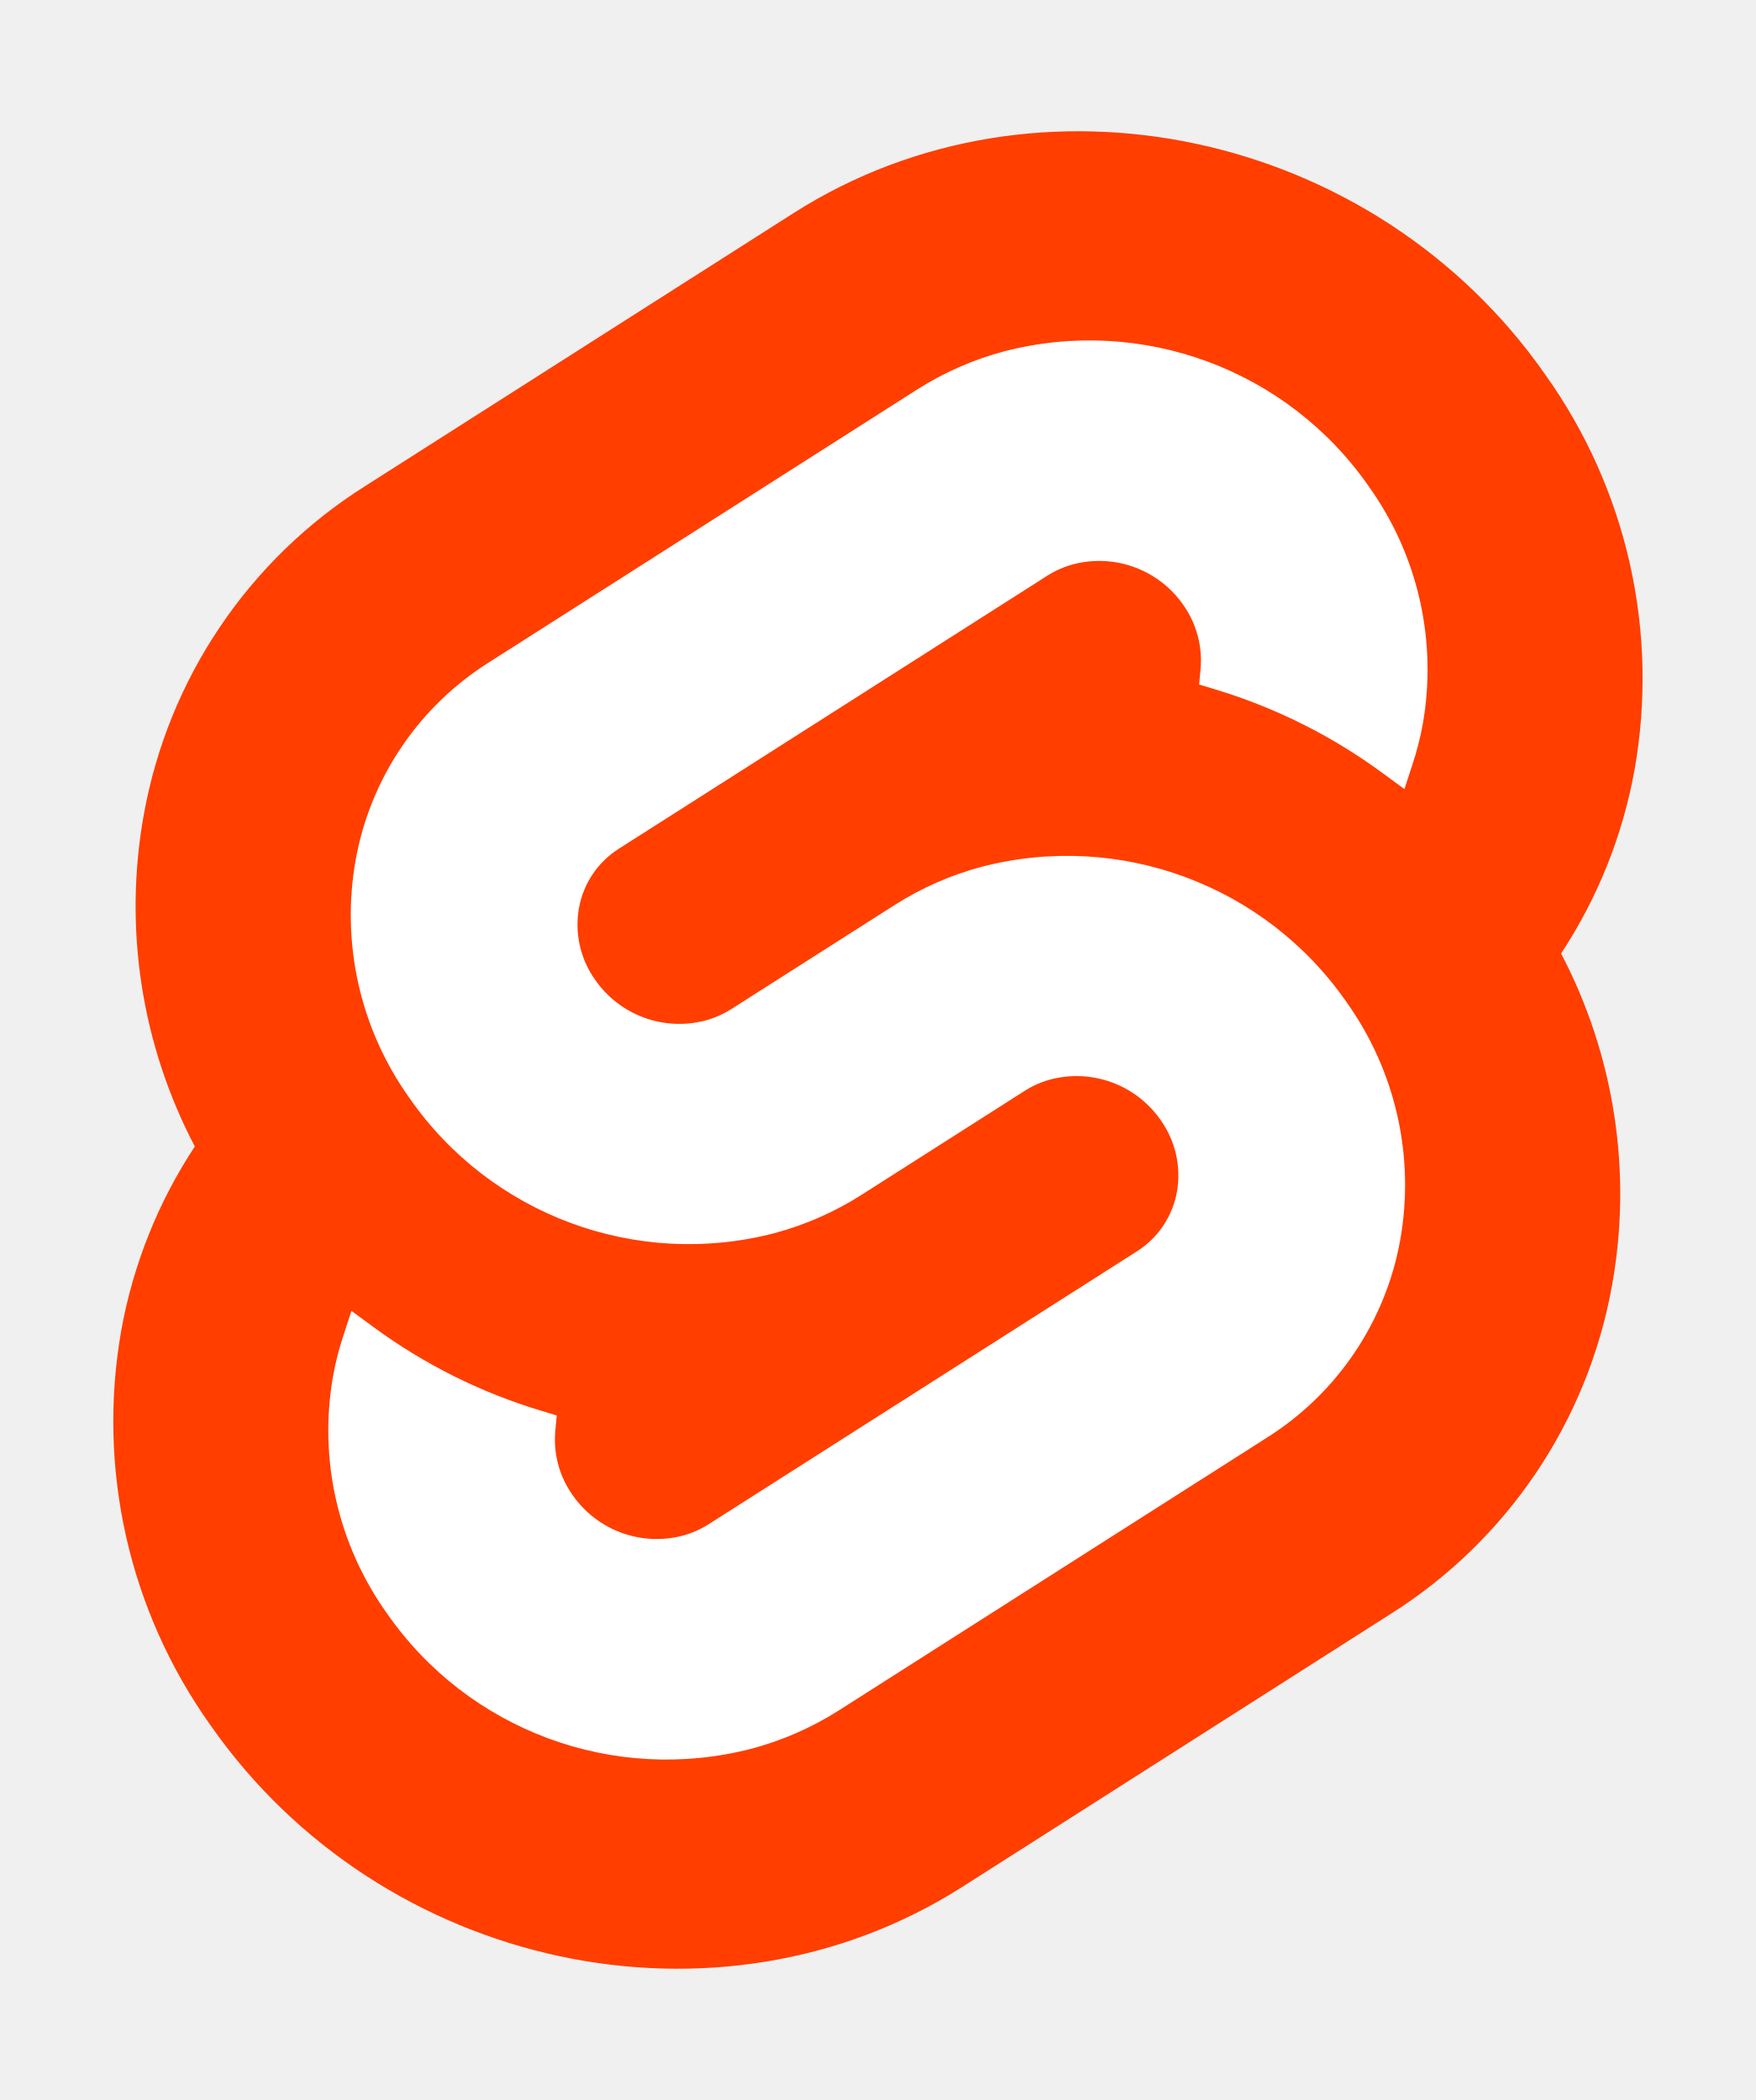
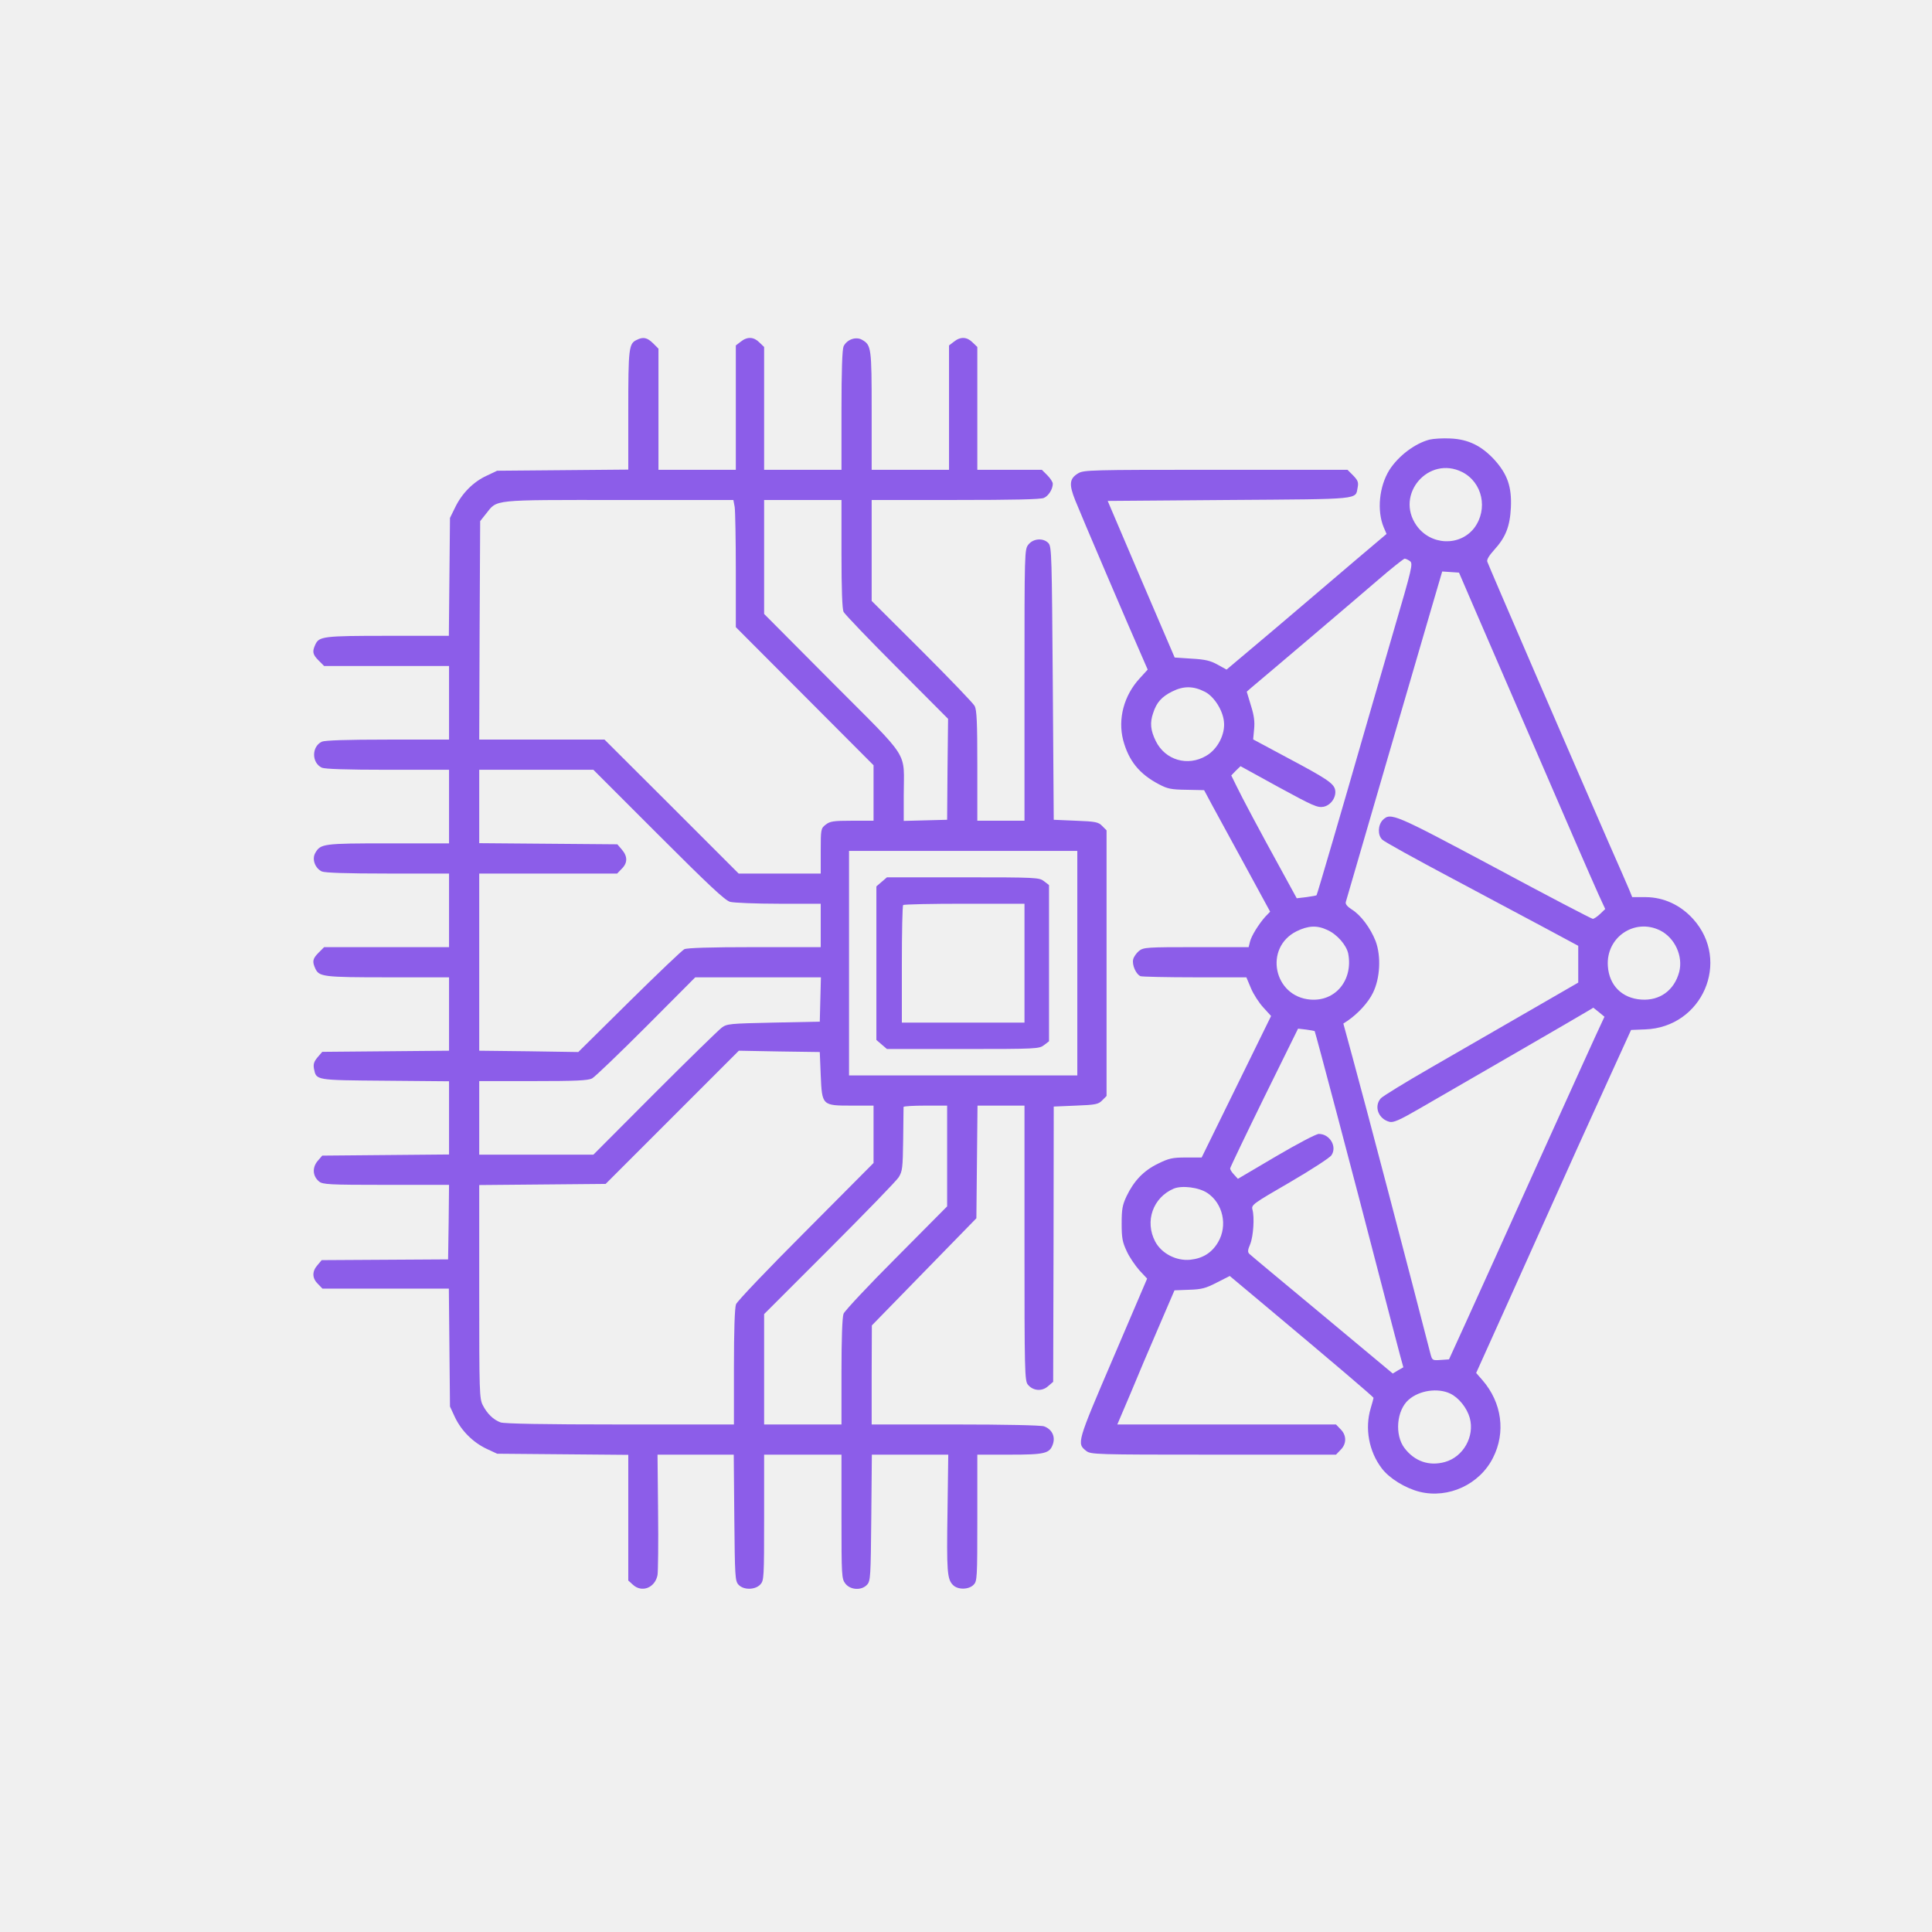
- <svg xmlns="http://www.w3.org/2000/svg" width="107" height="128" viewBox="0 0 107 128">
-   <path d="M94.157 22.819c-10.4-14.885-30.94-19.297-45.792-9.835L22.282 29.608A29.92 29.92 0 0 0 8.764 49.65a31.5 31.5 0 0 0 3.108 20.231 30 30 0 0 0-4.477 11.183 31.9 31.9 0 0 0 5.448 24.116c10.402 14.887 30.942 19.297 45.791 9.835l26.083-16.624A29.92 29.92 0 0 0 98.235 78.35a31.53 31.53 0 0 0-3.105-20.232 30 30 0 0 0 4.474-11.182 31.88 31.88 0 0 0-5.447-24.116" style="fill:#ff3e00" />
-   <path d="M45.817 106.582a20.72 20.72 0 0 1-22.237-8.243 19.17 19.17 0 0 1-3.277-14.503 18 18 0 0 1 .624-2.435l.49-1.498 1.337.981a33.6 33.6 0 0 0 10.203 5.098l.97.294-.09.968a5.85 5.85 0 0 0 1.052 3.878 6.24 6.24 0 0 0 6.695 2.485 5.8 5.8 0 0 0 1.603-.704L69.27 76.28a5.43 5.43 0 0 0 2.45-3.631 5.8 5.8 0 0 0-.987-4.371 6.24 6.24 0 0 0-6.698-2.487 5.7 5.7 0 0 0-1.6.704l-9.953 6.345a19 19 0 0 1-5.296 2.326 20.72 20.72 0 0 1-22.237-8.243 19.17 19.17 0 0 1-3.277-14.502 17.99 17.99 0 0 1 8.13-12.052l26.081-16.623a19 19 0 0 1 5.3-2.329 20.72 20.72 0 0 1 22.237 8.243 19.17 19.17 0 0 1 3.277 14.503 18 18 0 0 1-.624 2.435l-.49 1.498-1.337-.98a33.6 33.6 0 0 0-10.203-5.1l-.97-.294.09-.968a5.86 5.86 0 0 0-1.052-3.878 6.24 6.24 0 0 0-6.696-2.485 5.8 5.8 0 0 0-1.602.704L37.73 51.72a5.42 5.42 0 0 0-2.449 3.63 5.79 5.79 0 0 0 .986 4.372 6.24 6.24 0 0 0 6.698 2.486 5.8 5.8 0 0 0 1.602-.704l9.952-6.342a19 19 0 0 1 5.295-2.328 20.72 20.72 0 0 1 22.237 8.242 19.17 19.17 0 0 1 3.277 14.503 18 18 0 0 1-8.13 12.053l-26.081 16.622a19 19 0 0 1-5.3 2.328" style="fill:#fff" />
+ <svg xmlns="http://www.w3.org/2000/svg" version="1.0" width="1024pt" height="1024pt" viewBox="0 0 1024 1024" preserveAspectRatio="xMidYMid meet">
+   <g transform="translate(0,1024) scale(0.1,-0.1)" fill="#8c5de9" stroke="none">
+     <path d="M3374 8438 c-41 -19 -44 -45 -44 -373 l0 -314 -347 -3 -348 -3 -57 -27 c-69 -32 -129 -92 -165 -166 l-28 -57 -3 -312 -3 -313 -324 0 c-343 0 -364 -3 -384 -47 -17 -37 -14 -52 18 -84 l29 -29 331 0 331 0 0 -195 0 -195 -325 0 c-219 0 -332 -4 -349 -11 -55 -26 -55 -112 0 -138 17 -7 130 -11 349 -11 l325 0 0 -195 0 -195 -322 0 c-346 0 -359 -2 -387 -51 -19 -33 -1 -81 35 -98 17 -7 130 -11 349 -11 l325 0 0 -195 0 -195 -331 0 -331 0 -29 -29 c-32 -32 -35 -47 -18 -84 20 -44 41 -47 384 -47 l325 0 0 -194 0 -195 -336 -3 -336 -3 -25 -29 c-19 -23 -23 -36 -19 -60 13 -62 4 -61 376 -64 l340 -3 0 -194 0 -194 -336 -3 -336 -3 -25 -29 c-29 -35 -26 -80 8 -108 19 -16 52 -18 355 -18 l334 0 -2 -197 -3 -198 -335 -2 -335 -2 -22 -26 c-30 -34 -29 -70 2 -100 l24 -25 335 0 335 0 3 -312 3 -313 26 -56 c34 -72 96 -134 168 -168 l56 -26 348 -3 347 -3 0 -333 0 -333 23 -21 c48 -46 119 -18 132 50 3 18 5 169 3 336 l-3 302 202 0 202 0 3 -334 c3 -312 4 -335 22 -355 26 -29 88 -29 116 1 19 21 20 33 20 355 l0 333 205 0 205 0 0 -329 c0 -317 1 -329 21 -355 27 -34 86 -37 115 -5 18 20 19 43 22 355 l3 334 203 0 202 0 -4 -299 c-5 -319 -2 -361 29 -392 26 -26 83 -25 109 1 19 19 20 33 20 355 l0 335 170 0 c190 0 214 6 231 57 13 40 -6 78 -47 93 -15 6 -211 10 -470 10 l-444 0 0 263 1 262 277 284 277 284 3 298 3 299 124 0 125 0 0 -729 c0 -679 1 -730 18 -750 27 -33 74 -37 106 -9 l28 24 2 729 1 730 117 5 c105 4 120 7 140 28 l23 23 0 704 0 704 -23 23 c-20 21 -35 24 -140 28 l-117 5 -5 722 c-5 668 -6 724 -22 743 -26 30 -81 27 -107 -6 -21 -26 -21 -33 -21 -745 l0 -719 -125 0 -125 0 0 290 c0 234 -3 296 -14 318 -8 15 -134 146 -280 292 l-266 265 0 267 0 268 445 0 c304 0 452 3 468 11 25 11 47 47 47 75 0 9 -13 29 -29 45 l-29 29 -171 0 -171 0 0 325 0 326 -25 24 c-30 30 -64 32 -99 4 l-26 -20 0 -330 0 -329 -205 0 -205 0 0 313 c0 335 -2 348 -51 376 -33 19 -81 1 -98 -35 -7 -17 -11 -127 -11 -339 l0 -315 -205 0 -205 0 0 325 0 326 -25 24 c-30 30 -64 32 -99 4 l-26 -20 0 -330 0 -329 -205 0 -205 0 0 321 0 321 -29 29 c-31 30 -52 35 -87 17z m520 -885 c3 -21 6 -173 6 -338 l0 -299 365 -366 365 -366 0 -147 0 -147 -114 0 c-99 0 -117 -3 -140 -21 -25 -20 -26 -23 -26 -140 l0 -119 -217 0 -218 0 -355 355 -356 355 -332 0 -332 0 2 579 3 579 31 39 c61 77 26 73 705 73 l606 0 7 -37z m566 -249 c0 -188 4 -293 11 -307 6 -12 133 -145 283 -295 l271 -272 -3 -268 -2 -267 -115 -3 -115 -3 0 134 c0 244 42 177 -376 597 l-364 366 0 302 0 302 205 0 205 0 0 -286z m-970 -1489 c266 -266 353 -348 380 -355 19 -5 135 -10 258 -10 l222 0 0 -115 0 -115 -351 0 c-236 0 -357 -4 -372 -11 -12 -6 -143 -131 -292 -278 l-270 -267 -262 4 -263 3 0 470 0 469 365 0 366 0 24 25 c32 31 32 66 1 102 l-24 28 -366 3 -366 3 0 194 0 195 303 0 302 0 345 -345z m2220 -680 l0 -595 -605 0 -605 0 0 595 0 595 605 0 605 0 0 -595z m-1362 -192 l-3 -118 -245 -5 c-232 -5 -247 -6 -275 -27 -16 -12 -176 -168 -355 -347 l-325 -326 -302 0 -303 0 0 195 0 195 285 0 c229 0 291 3 313 14 15 8 144 132 287 275 l260 261 333 0 333 0 -3 -117z m2 -402 c7 -161 7 -161 166 -161 l114 0 0 -152 0 -152 -359 -361 c-198 -198 -365 -373 -370 -388 -7 -18 -11 -144 -11 -333 l0 -304 -604 0 c-404 0 -614 4 -633 11 -38 14 -71 46 -94 91 -18 35 -19 67 -19 602 l0 565 335 3 335 3 353 353 353 353 215 -4 214 -3 5 -123z m670 -428 l0 -267 -269 -271 c-148 -148 -274 -283 -280 -298 -7 -18 -11 -134 -11 -308 l0 -279 -205 0 -205 0 0 293 0 292 345 345 c190 190 356 361 368 380 20 32 22 49 24 200 1 91 2 168 2 173 1 4 53 7 116 7 l115 0 0 -267z" />
+     <path d="M4673 5566 l-28 -24 0 -407 0 -407 28 -24 28 -24 403 0 c393 0 404 1 430 21 l26 20 0 414 0 414 -26 20 c-26 20 -37 21 -430 21 l-403 0 -28 -24z m757 -431 l0 -315 -325 0 -325 0 0 308 c0 170 3 312 7 315 3 4 150 7 325 7 l318 0 0 -315z" />
+     <path d="M7577 7910 c-77 -20 -165 -86 -213 -161 -54 -87 -67 -215 -30 -304 l15 -35 -156 -132 c-86 -73 -220 -187 -297 -253 -78 -66 -198 -169 -268 -227 l-127 -107 -47 26 c-38 21 -65 28 -138 32 l-90 6 -178 415 -177 415 644 5 c709 5 668 1 681 67 5 27 1 37 -24 63 l-30 30 -699 0 c-668 0 -699 -1 -729 -19 -46 -28 -49 -58 -15 -143 26 -66 290 -684 357 -835 l27 -62 -42 -46 c-84 -91 -117 -215 -88 -328 29 -109 86 -180 190 -234 45 -24 65 -28 146 -29 l93 -2 45 -84 c25 -45 104 -190 175 -321 l130 -239 -25 -26 c-35 -39 -75 -103 -82 -134 l-7 -28 -278 0 c-261 0 -279 -1 -303 -20 -13 -11 -28 -31 -31 -45 -7 -29 15 -79 39 -89 9 -3 139 -6 289 -6 l272 0 24 -57 c13 -32 43 -78 66 -103 l41 -45 -184 -375 -184 -375 -82 0 c-73 0 -91 -4 -150 -33 -76 -37 -127 -91 -166 -172 -22 -47 -26 -69 -26 -145 0 -77 4 -98 27 -147 14 -31 45 -76 67 -101 l41 -44 -180 -421 c-193 -450 -193 -452 -143 -492 25 -19 43 -20 675 -20 l649 0 24 25 c33 32 33 78 0 110 l-24 25 -580 0 -579 0 69 162 c37 90 105 250 151 356 l83 193 78 3 c66 2 88 8 146 38 l69 35 178 -149 c375 -314 584 -492 584 -497 0 -3 -7 -28 -15 -55 -32 -106 -10 -229 59 -319 40 -53 125 -105 201 -124 152 -37 317 39 388 180 69 135 47 293 -55 411 l-34 39 174 386 c198 440 274 609 360 801 34 74 112 247 174 383 l113 248 75 3 c303 11 455 362 254 585 -67 74 -155 115 -250 116 l-73 0 -14 35 c-8 19 -56 130 -107 245 -193 442 -642 1481 -647 1498 -4 11 10 33 37 63 60 66 83 123 88 224 5 110 -18 177 -89 255 -68 73 -138 107 -232 111 -40 2 -89 -1 -110 -6z m173 -172 c108 -55 138 -197 64 -296 -77 -100 -233 -93 -307 14 -114 164 65 371 243 282z m-277 -472 c17 -13 12 -34 -87 -372 -57 -198 -132 -453 -165 -569 -95 -331 -240 -828 -243 -830 -2 -2 -26 -6 -54 -10 l-51 -6 -70 128 c-131 238 -221 408 -249 466 l-28 57 24 25 25 24 202 -111 c182 -99 206 -110 238 -104 40 8 70 53 61 92 -9 33 -46 58 -253 168 l-181 97 5 54 c4 39 0 73 -17 126 l-22 73 24 21 c97 81 557 472 667 567 75 65 141 117 146 117 6 0 18 -6 28 -13z m344 -256 c128 -296 401 -927 541 -1250 44 -102 96 -219 115 -262 l35 -76 -27 -26 c-15 -14 -32 -26 -39 -26 -6 0 -240 122 -519 272 -534 285 -552 293 -594 252 -26 -27 -28 -80 -3 -104 10 -11 177 -103 369 -205 193 -103 422 -225 510 -272 l160 -86 0 -97 0 -98 -265 -153 c-146 -84 -377 -217 -515 -297 -137 -79 -258 -153 -267 -164 -37 -43 -12 -109 47 -124 20 -5 53 9 153 67 218 126 855 494 892 517 l35 21 30 -24 29 -24 -20 -43 c-12 -24 -157 -344 -324 -713 -166 -368 -342 -758 -391 -865 l-89 -195 -44 -3 c-44 -3 -45 -3 -55 35 -92 360 -354 1358 -412 1568 l-49 180 23 15 c54 37 109 96 134 148 38 77 44 194 14 274 -27 69 -79 139 -127 168 -23 15 -34 28 -31 39 12 42 396 1361 450 1544 l61 208 44 -3 45 -3 84 -195z m-1430 -437 c48 -25 94 -97 100 -157 8 -67 -33 -147 -94 -182 -98 -58 -217 -23 -267 78 -28 57 -32 97 -14 149 18 56 45 86 101 114 60 30 112 30 174 -2z m648 -1262 c52 -23 102 -81 111 -126 26 -140 -68 -254 -201 -243 -195 16 -247 275 -73 362 61 30 108 33 163 7z m1763 -2 c79 -39 124 -137 102 -221 -26 -97 -103 -153 -201 -146 -102 7 -170 75 -177 177 -11 152 140 256 276 190z m-1830 -534 c3 -3 208 -776 342 -1295 51 -195 100 -385 110 -421 l18 -66 -28 -16 -28 -17 -373 311 c-206 171 -380 316 -387 323 -10 10 -9 20 4 51 17 41 24 143 12 185 -6 24 4 31 199 144 113 66 212 130 220 143 31 46 -9 113 -67 113 -14 0 -113 -52 -227 -119 l-202 -119 -20 22 c-12 12 -21 27 -21 33 0 5 81 174 180 376 l180 365 43 -5 c23 -3 43 -7 45 -8z m-569 -858 c83 -55 109 -173 57 -261 -33 -56 -81 -86 -148 -93 -74 -7 -151 33 -185 96 -57 108 -12 234 98 281 44 18 133 7 178 -23z m1287 -1063 c46 -22 89 -76 104 -129 27 -98 -34 -207 -132 -234 -83 -23 -160 3 -214 74 -53 70 -42 200 22 256 57 50 154 64 220 33z" />
+   </g>
</svg>
